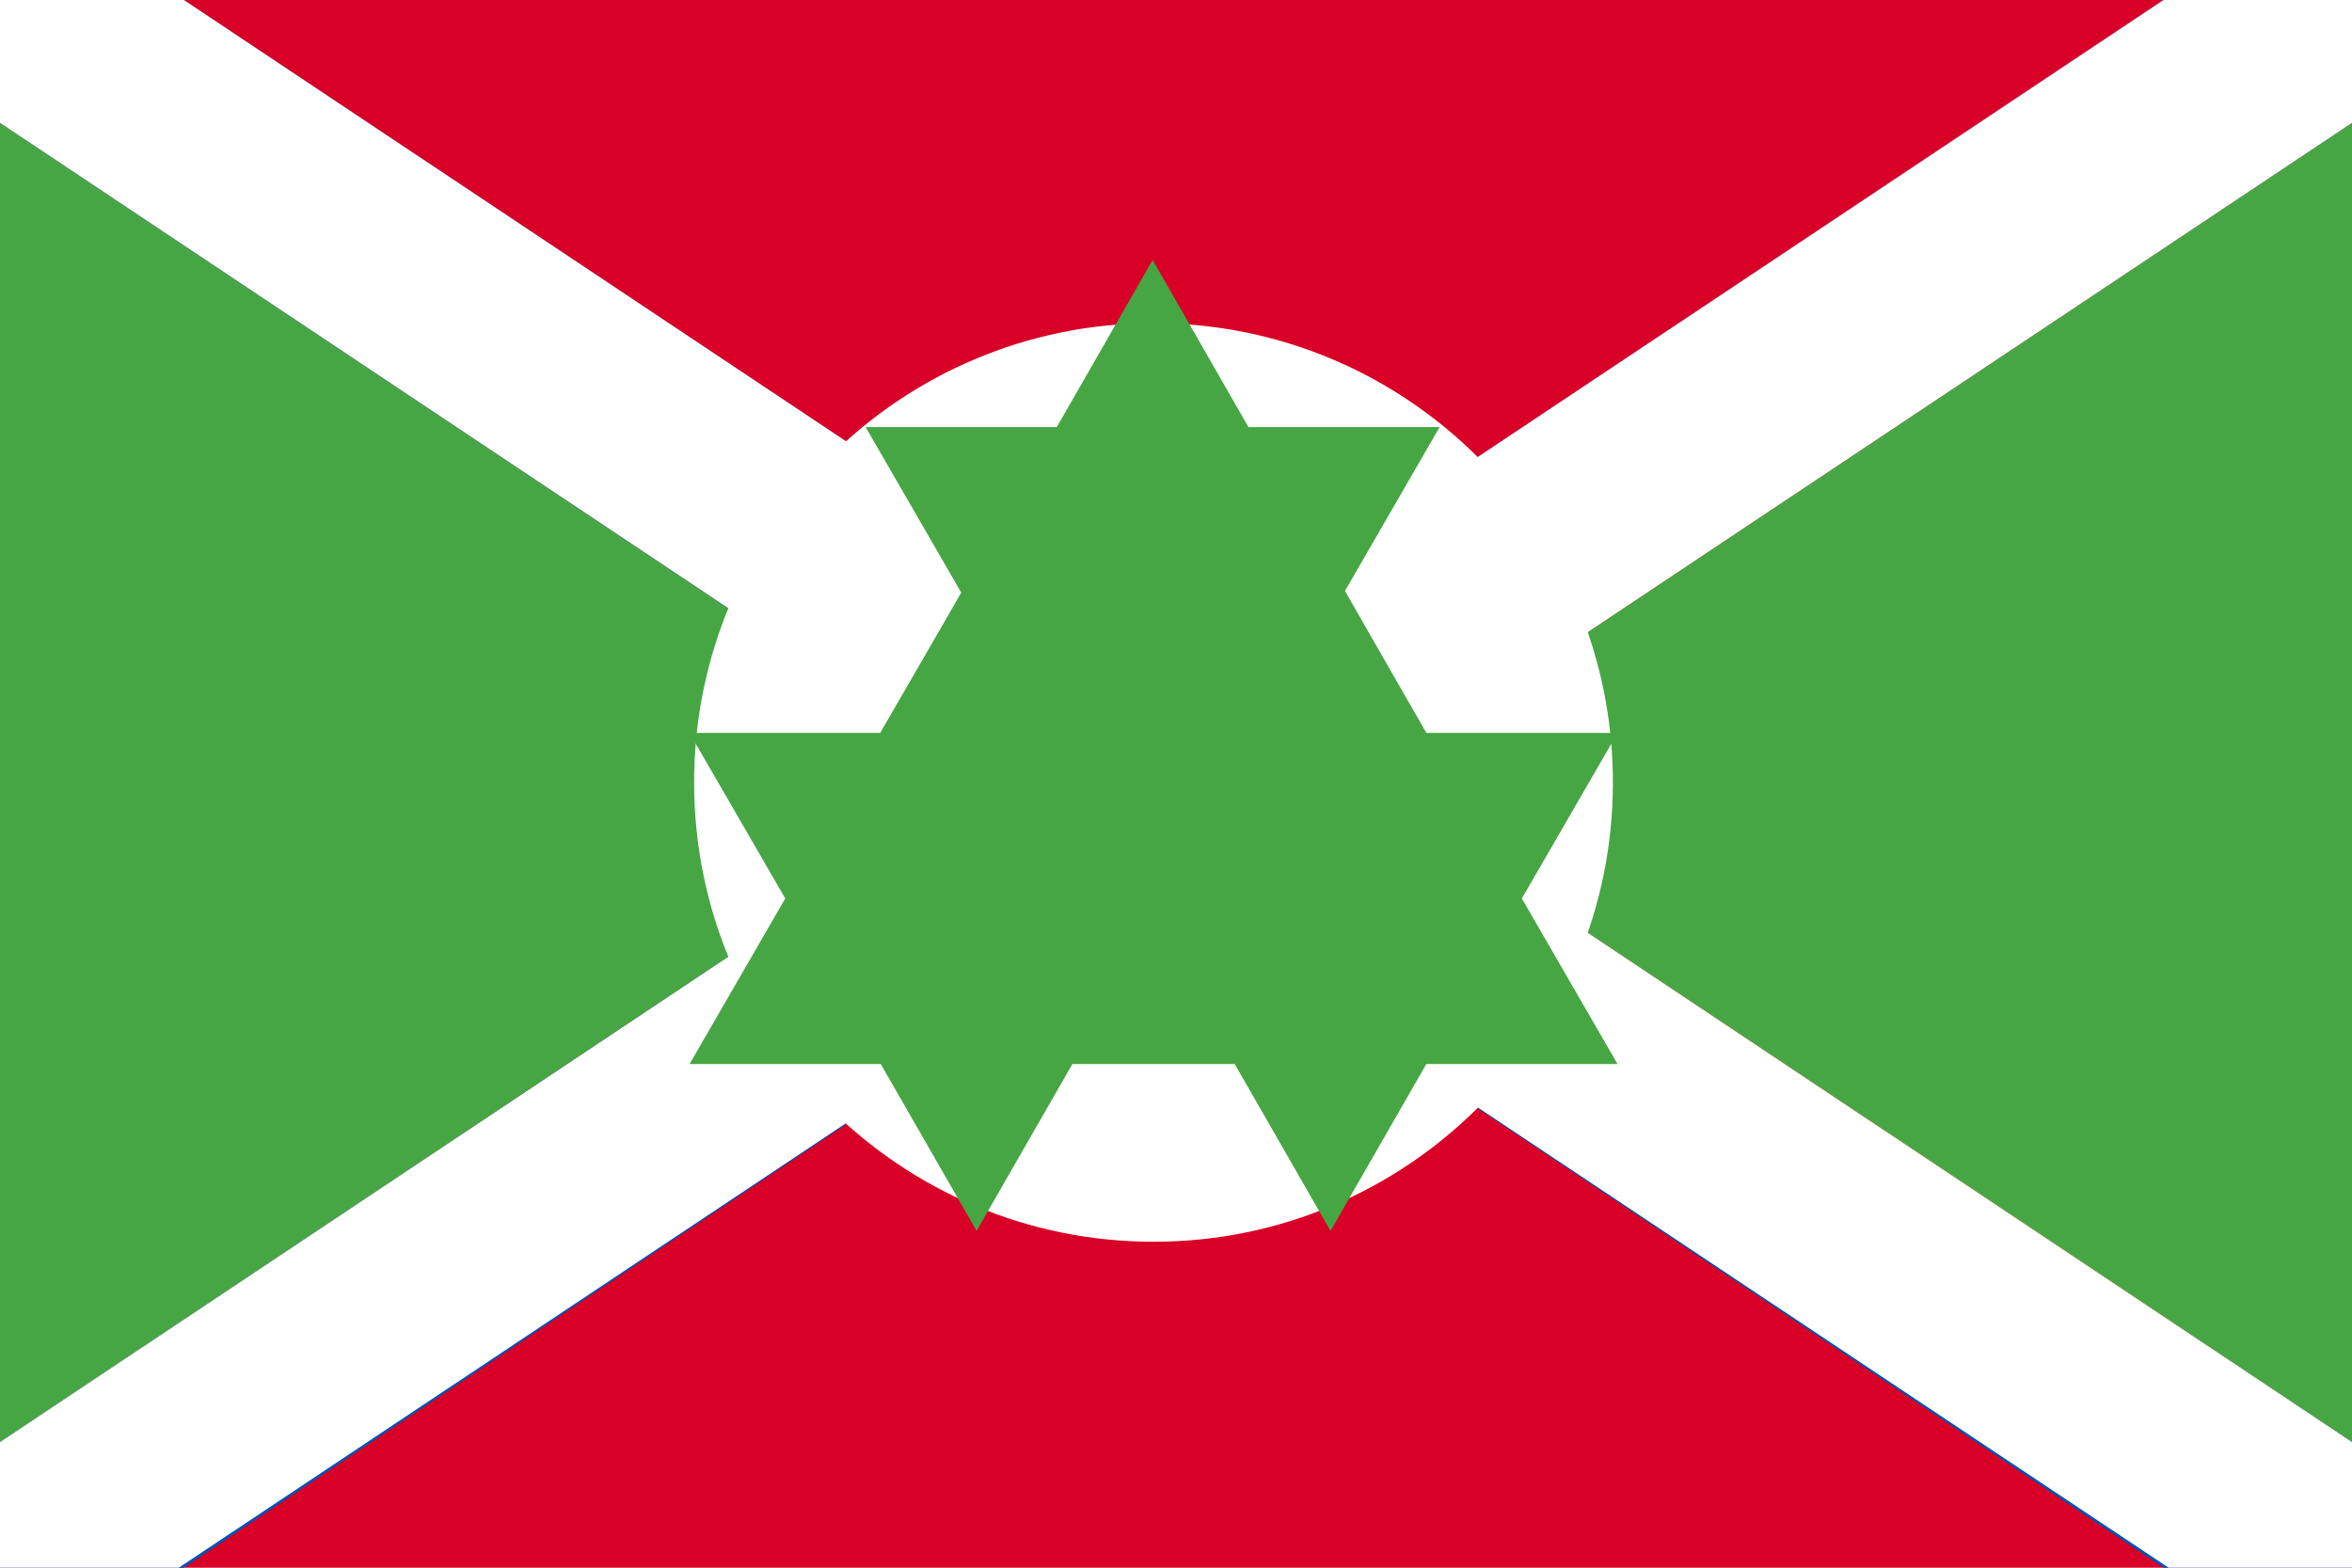
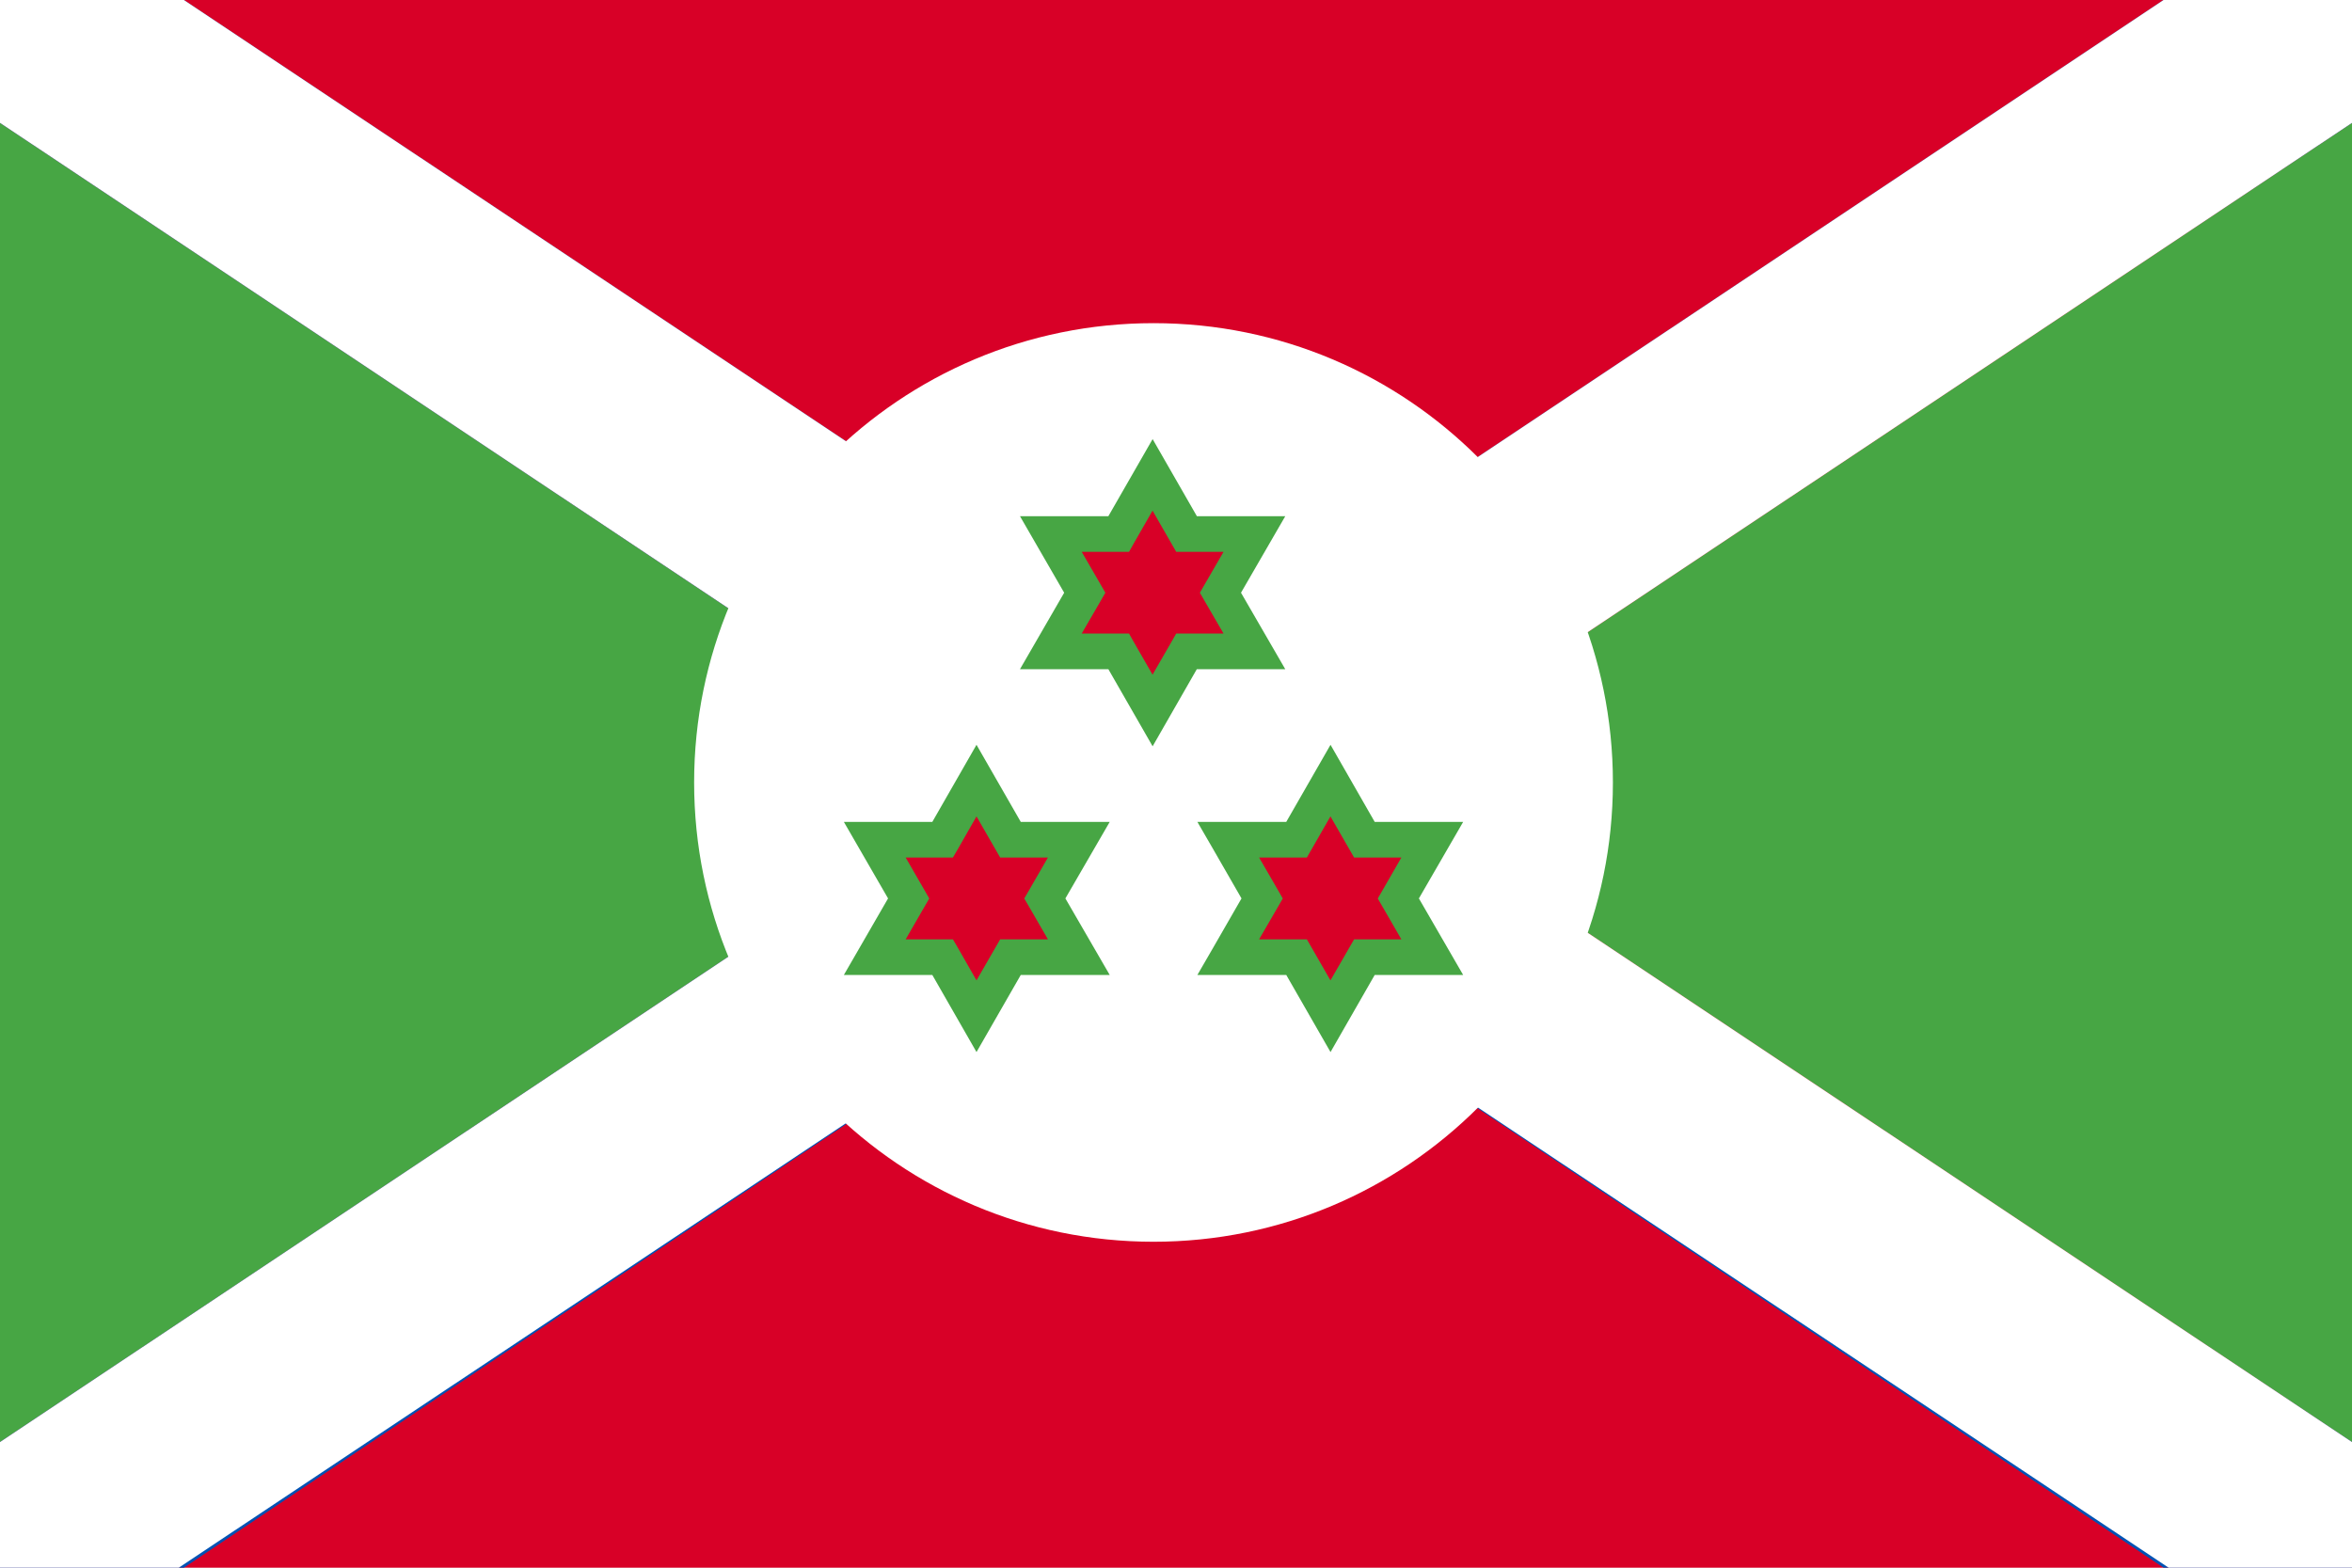
<svg xmlns="http://www.w3.org/2000/svg" width="33" height="22" viewBox="0 0 33 22" fill="none">
  <g clip-path="url(#clip0_1493_15704)">
    <path d="M0 0H33V22H0V0Z" fill="#D80027" style="fill:#D80027;fill:color(display-p3 0.847 0 0.153);fill-opacity:1;" />
    <path d="M13.888 10.981L0 20.238V1.724L13.888 10.981ZM33 1.724V20.238L19.112 10.981L33 1.724Z" fill="#47A644" style="fill:#47A644;fill:color(display-p3 0.278 0.651 0.267);fill-opacity:1;" />
    <path d="M33 1.724L19.047 10.981L33 20.237V22H30.356L16.468 12.698L2.58 22H0V20.237L13.888 10.981L0 1.724V0H2.58L16.468 9.257L30.356 0H33V1.724Z" fill="#0052B4" style="fill:#0052B4;fill:color(display-p3 0 0.322 0.706);fill-opacity:1;" />
    <path d="M33 1.724L19.112 10.981L33 20.237V22H30.427L16.468 12.698L2.509 22H0V20.237L13.888 10.981L0 1.724V0H2.58L16.468 9.257L30.356 0H33V1.724Z" fill="white" style="fill:white;fill-opacity:1;" />
    <path d="M16.185 17.426C19.745 17.426 22.63 14.54 22.63 10.981C22.63 7.421 19.745 4.535 16.185 4.535C12.625 4.535 9.739 7.421 9.739 10.981C9.739 14.54 12.625 17.426 16.185 17.426Z" fill="white" style="fill:white;fill-opacity:1;" />
-     <path d="M16.172 6.664L16.648 7.494H17.6L17.124 8.318L17.6 9.141H16.648L16.172 9.971L15.696 9.141H14.744L15.22 8.318L14.744 7.494H15.696L16.172 6.664ZM18.668 10.955L19.144 11.785H20.096L19.62 12.608L20.096 13.432H19.144L18.668 14.261L18.192 13.432H17.233L17.709 12.608L17.233 11.785H18.192L18.668 10.955ZM13.702 10.955L14.178 11.785H15.136L14.66 12.608L15.136 13.432H14.178L13.702 14.261L13.226 13.432H12.274L12.75 12.608L12.274 11.785H13.226L13.702 10.955Z" fill="#D80027" stroke="#47A644" style="fill:#D80027;fill:color(display-p3 0.847 0 0.153);fill-opacity:1;stroke:#47A644;stroke:color(display-p3 0.278 0.651 0.267);stroke-opacity:1;" stroke-width="3" />
+     <path d="M16.172 6.664L16.648 7.494H17.6L17.124 8.318L17.6 9.141H16.648L16.172 9.971L15.696 9.141H14.744L15.22 8.318L14.744 7.494H15.696L16.172 6.664ZM18.668 10.955L19.144 11.785H20.096L19.62 12.608L20.096 13.432H19.144L18.668 14.261L18.192 13.432H17.233L17.709 12.608L17.233 11.785H18.192L18.668 10.955ZM13.702 10.955L14.178 11.785H15.136L14.66 12.608L15.136 13.432H14.178L13.702 14.261L13.226 13.432H12.274L12.75 12.608L12.274 11.785H13.226L13.702 10.955Z" fill="#D80027" style="fill:#D80027;fill:color(display-p3 0.847 0 0.153);fill-opacity:1;" />
+     <path d="M14.322 11.534H15.57L14.948 12.608L15.57 13.682H14.322L13.701 14.764L13.081 13.682H11.84L12.46 12.608L11.84 11.534H13.081L13.701 10.452L14.322 11.534ZM19.288 11.534H20.529L19.908 12.608L20.529 13.682H19.288L18.668 14.764L18.047 13.682H16.8L17.017 13.307L17.419 12.608L17.017 11.909L16.8 11.534H18.047L18.668 10.452L19.288 11.534ZM13.443 11.909L13.37 12.034H12.707L12.966 12.483L13.038 12.609L12.707 13.182H13.37L13.443 13.307L13.701 13.758L13.961 13.307L14.033 13.182H14.703L14.444 12.734L14.371 12.609L14.444 12.483L14.703 12.034H14.033L13.961 11.909L13.701 11.457L13.443 11.909ZM18.408 11.909L18.336 12.034H17.666L17.926 12.483L17.998 12.609L17.926 12.734L17.666 13.182H18.336L18.408 13.307L18.667 13.758L18.927 13.307L18.999 13.182H19.662L19.331 12.609L19.404 12.483L19.662 12.034H18.999L18.927 11.909L18.667 11.457L18.408 11.909ZM16.793 7.244H18.033L17.412 8.318L18.033 9.391H16.792L16.172 10.473L15.551 9.391H14.311L14.931 8.318L14.311 7.244H15.551L16.172 6.162L16.793 7.244ZM15.912 7.618L15.841 7.744H15.177L15.437 8.193L15.509 8.318L15.437 8.443L15.177 8.891H15.841L15.912 9.017L16.171 9.468L16.431 9.017L16.503 8.891H17.167L16.907 8.443L16.835 8.318L16.907 8.193L17.167 7.744H16.503L16.171 7.166L15.912 7.618Z" fill="#47A644" style="fill:#47A644;fill:color(display-p3 0.278 0.651 0.267);fill-opacity:1;" />
  </g>
  <defs>
    <clipPath id="clip0_1493_15704">
      <rect width="33" height="22" fill="white" style="fill:white;fill-opacity:1;" />
    </clipPath>
  </defs>
</svg>
